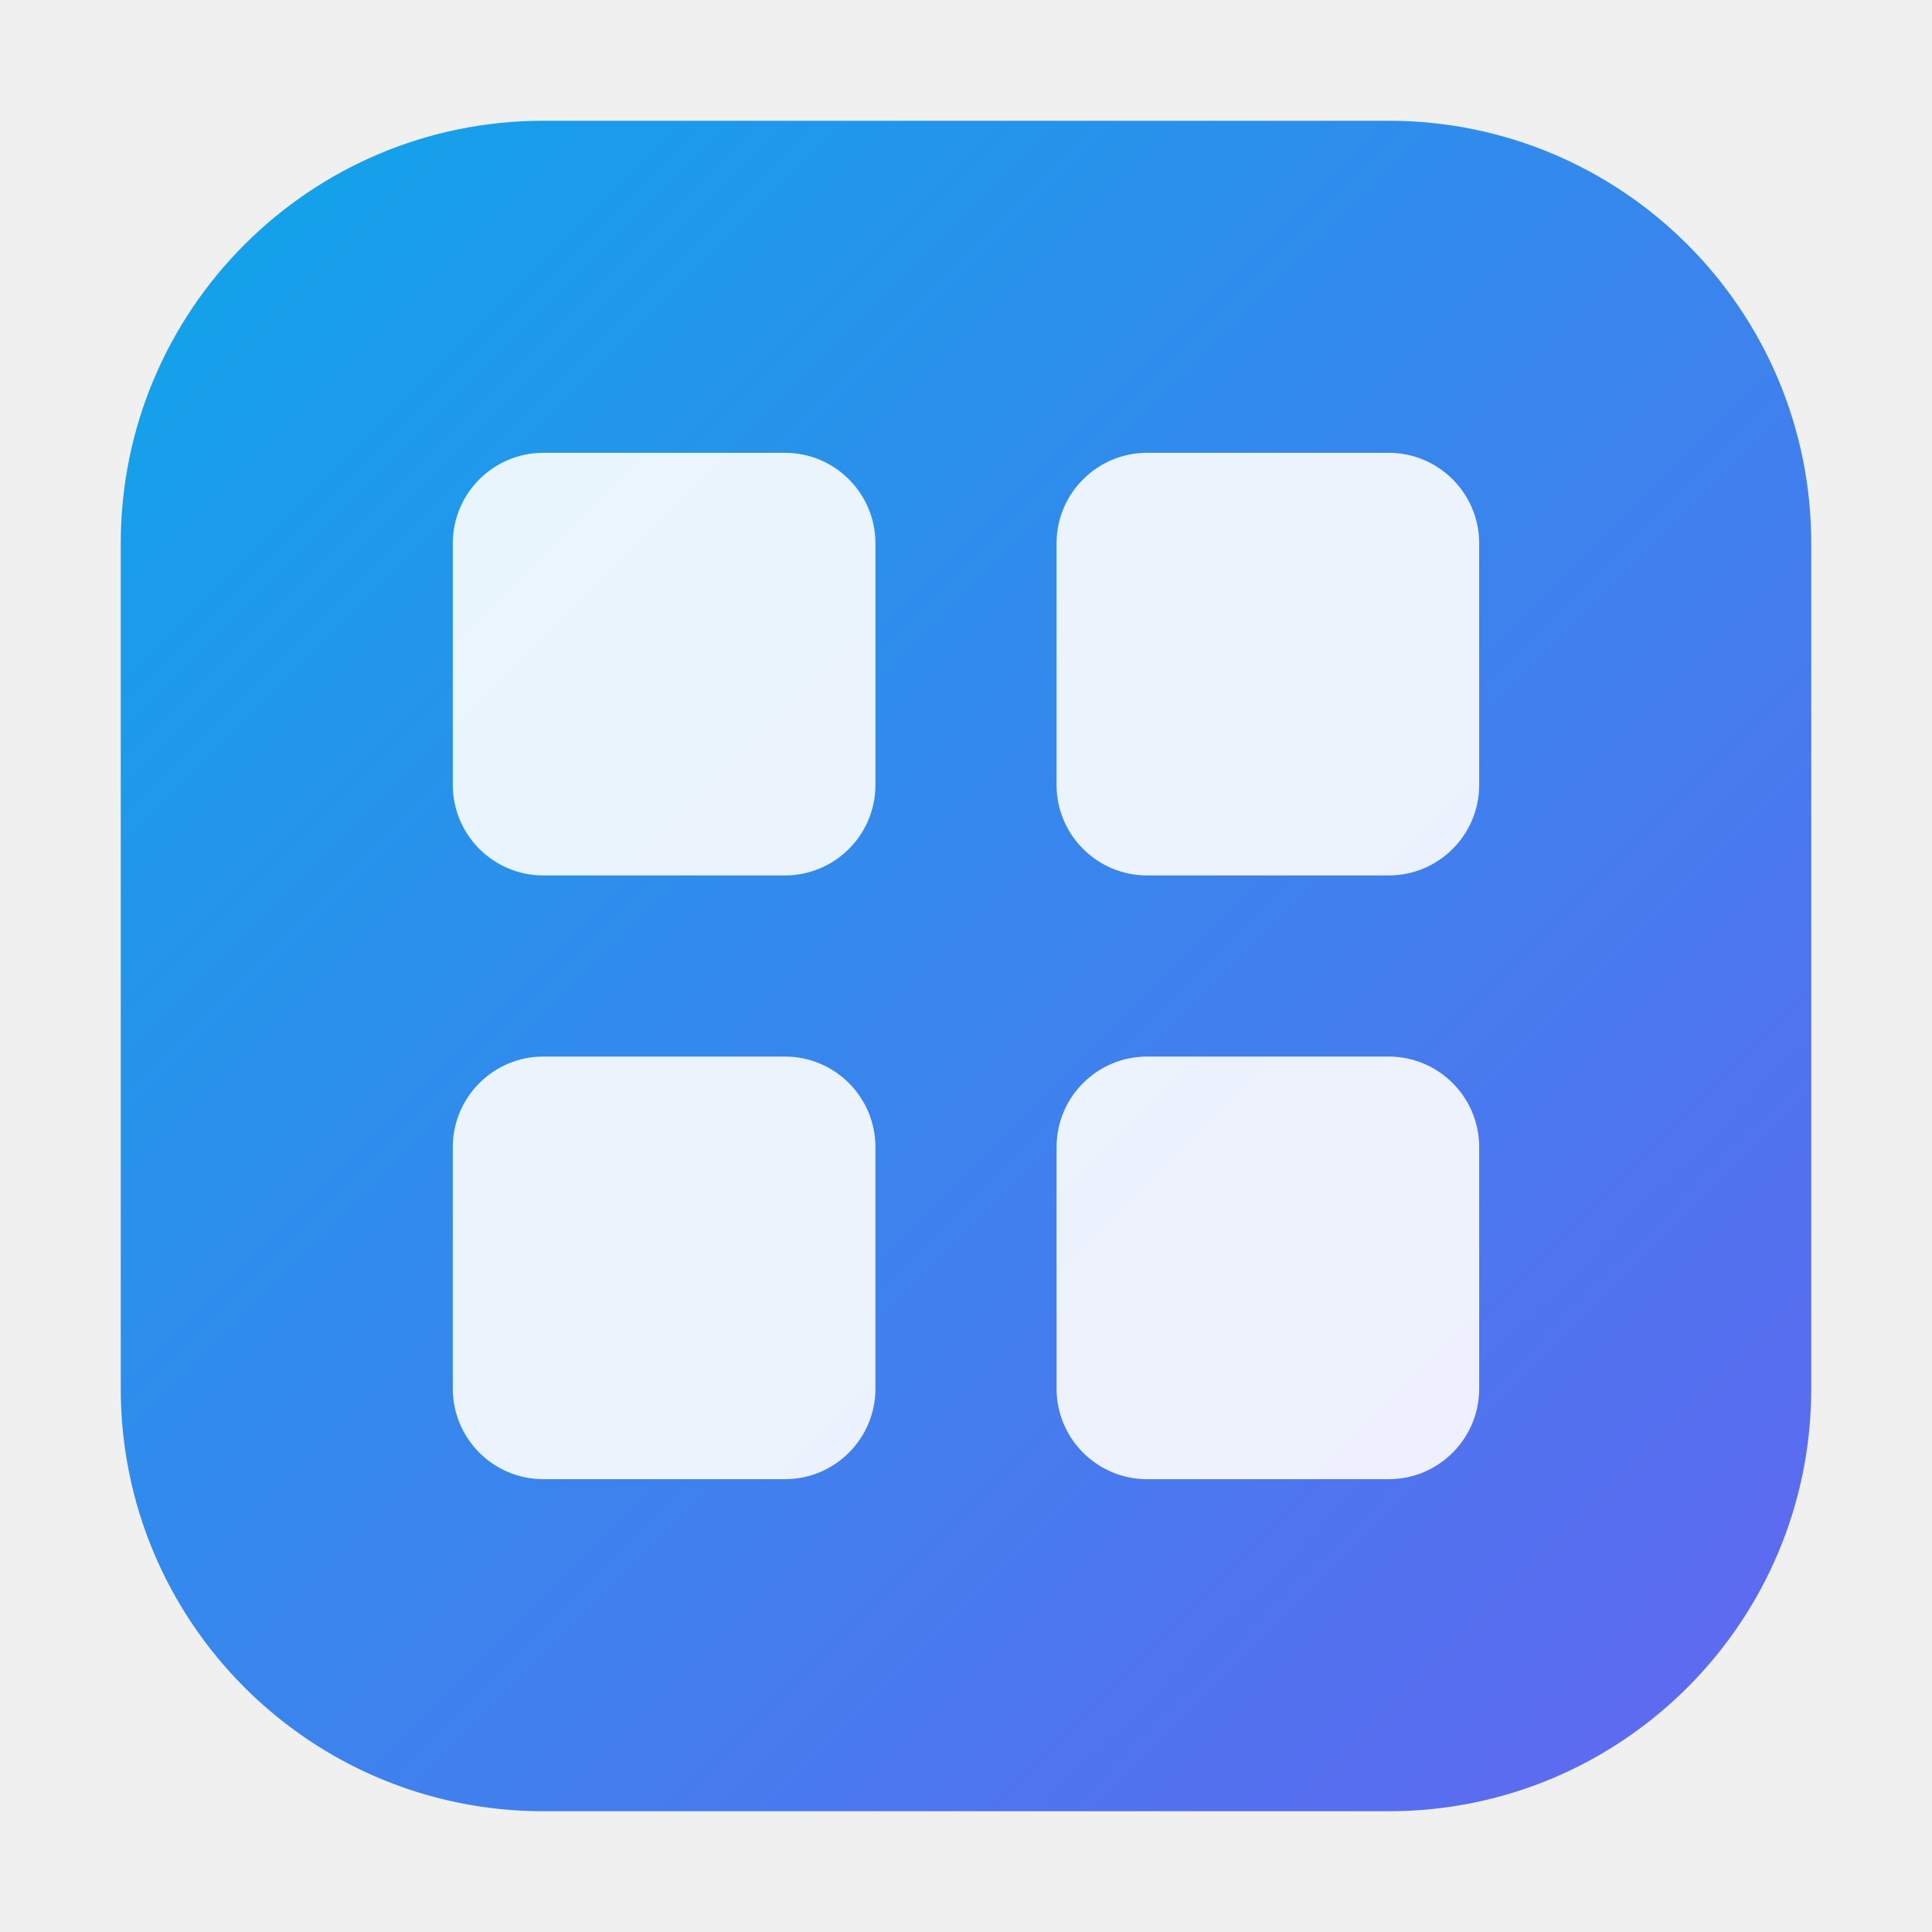
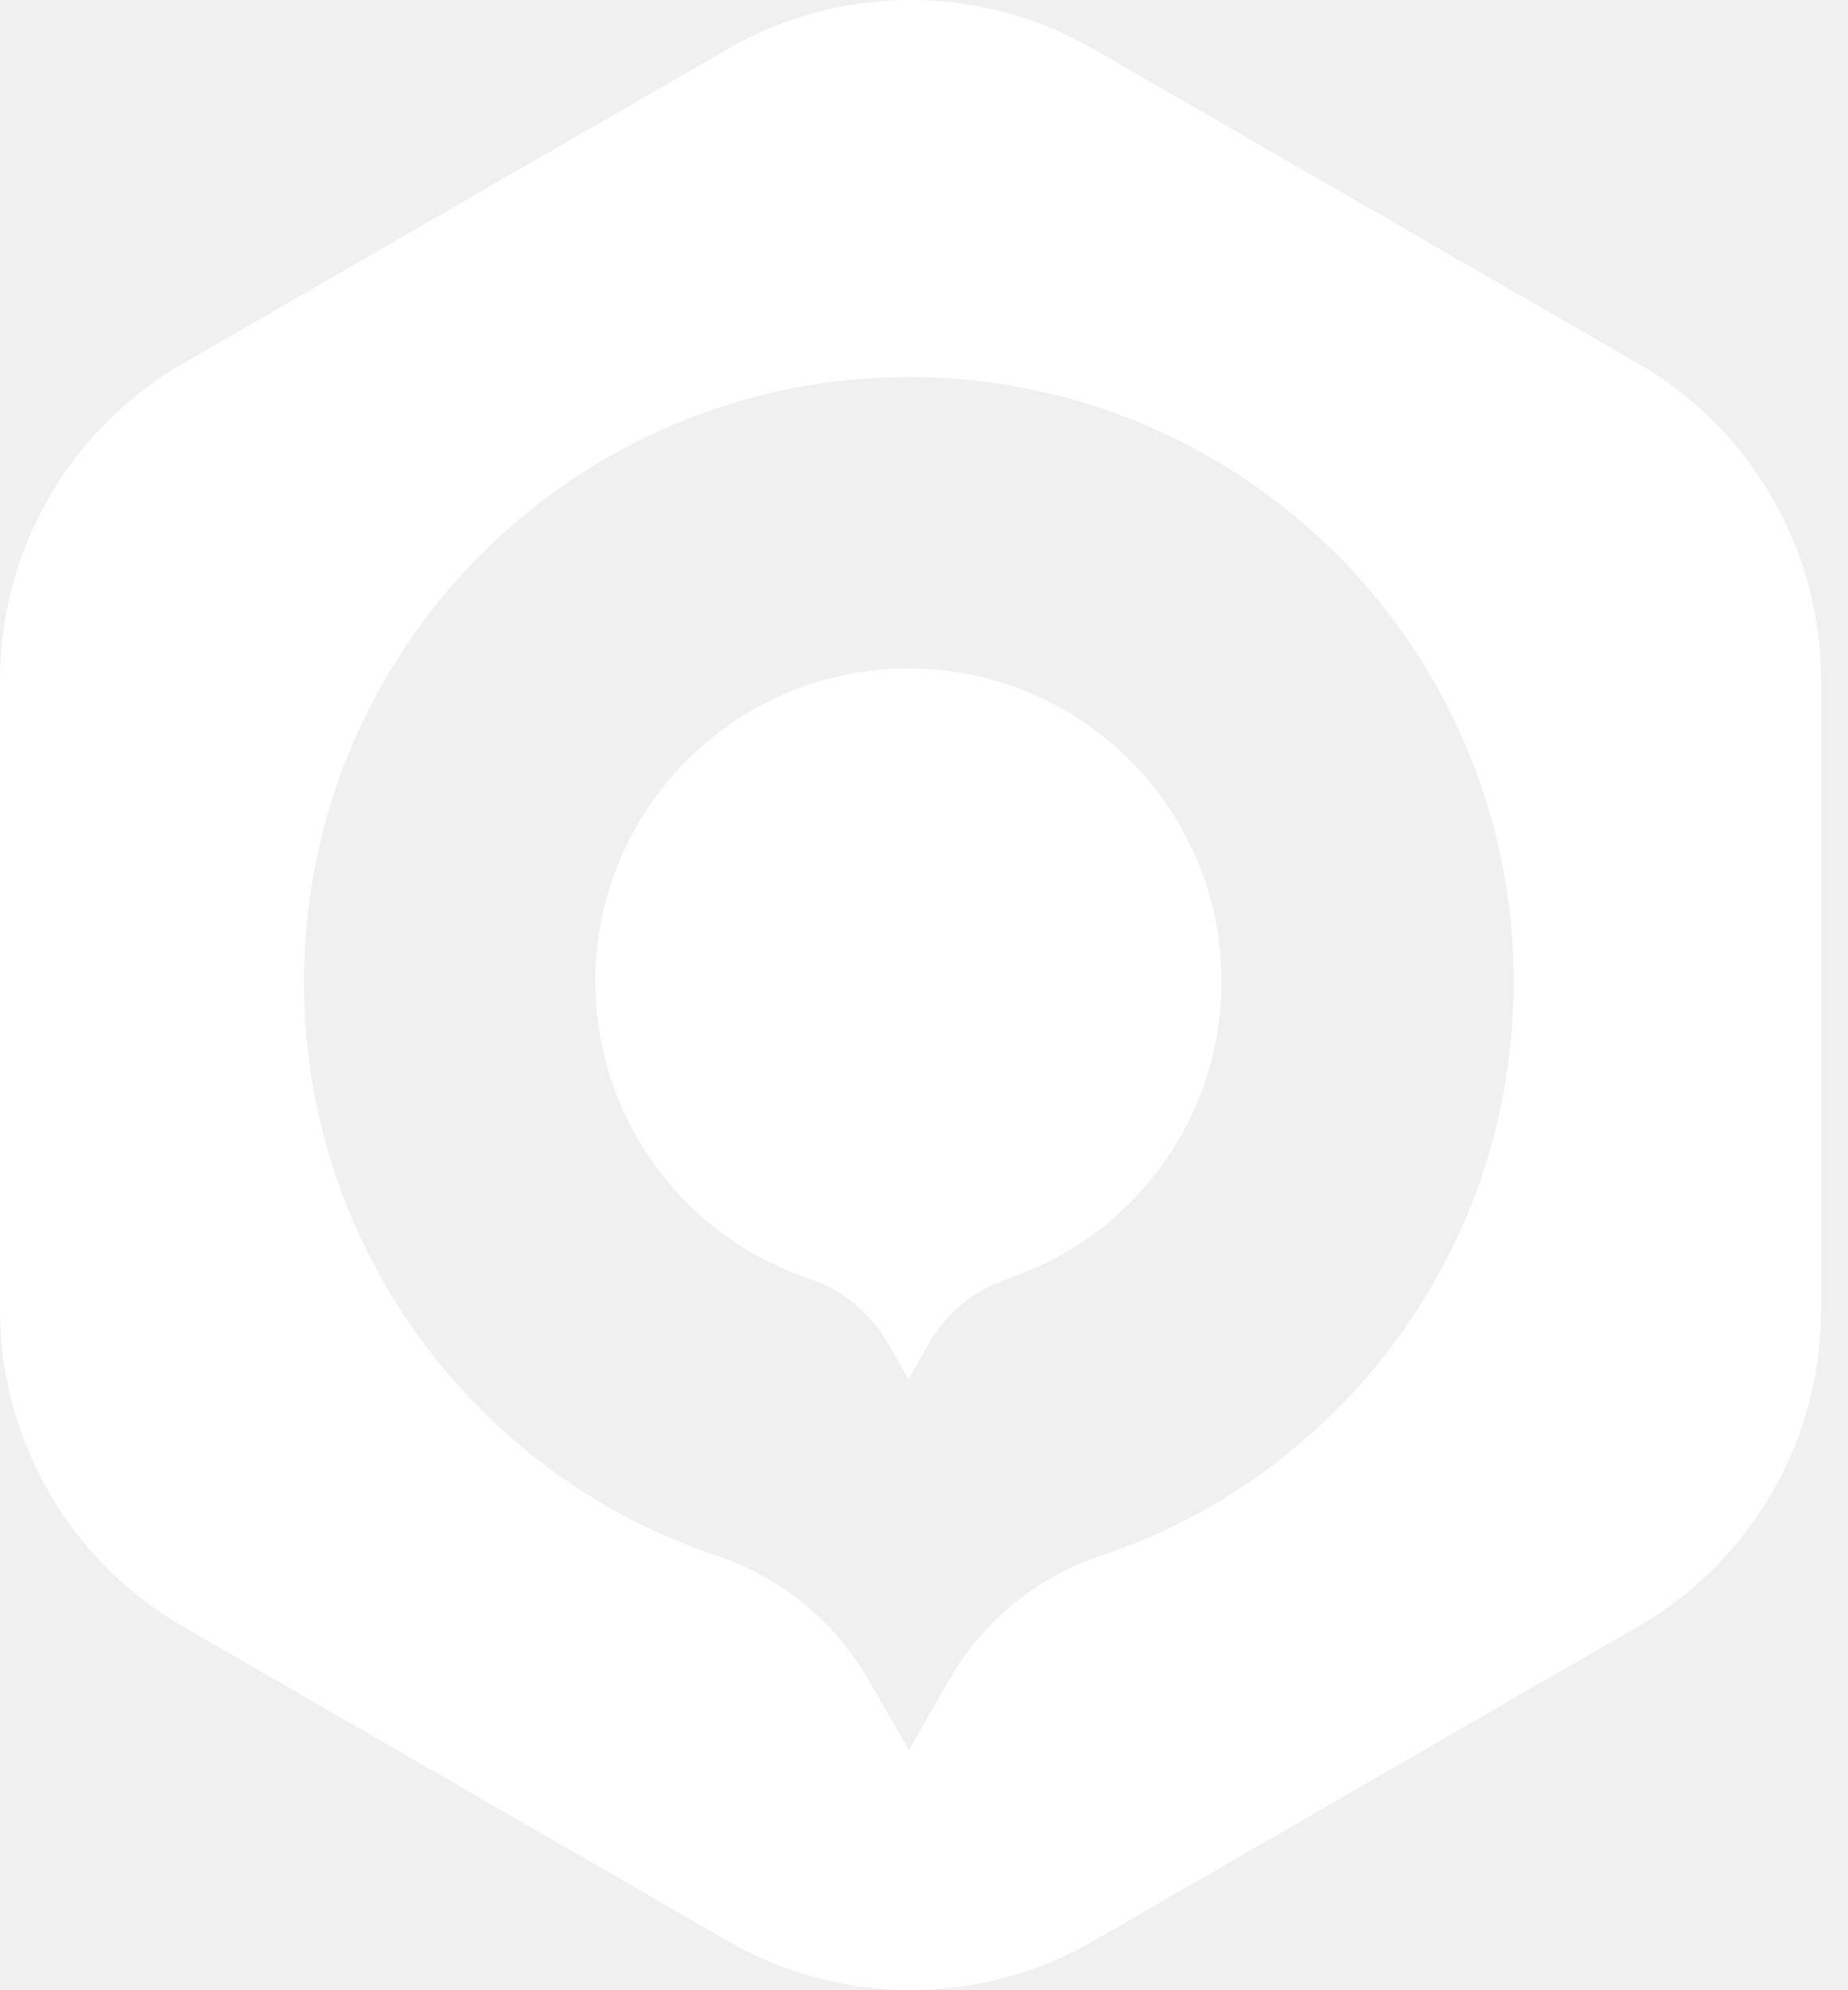
- <svg xmlns="http://www.w3.org/2000/svg" width="128" height="128" viewBox="0 0 128 128" fill="none" role="img" aria-label="Tiles logo">
-   <defs>
-     <linearGradient id="g" x1="0" y1="0" x2="1" y2="1">
-       <stop offset="0" stop-color="#0EA5E9" />
-       <stop offset="1" stop-color="#6366F1" />
-     </linearGradient>
-   </defs>
-   <rect x="8" y="8" width="112" height="112" rx="28" fill="url(#g)" />
-   <g fill="white">
-     <rect x="30" y="30" width="28" height="28" rx="6" opacity="0.9" />
-     <rect x="70" y="30" width="28" height="28" rx="6" opacity="0.9" />
-     <rect x="30" y="70" width="28" height="28" rx="6" opacity="0.9" />
-     <rect x="70" y="70" width="28" height="28" rx="6" opacity="0.9" />
-   </g>
+ <svg xmlns="http://www.w3.org/2000/svg" width="52" height="56" viewBox="0 0 52 56" fill="none">
+   <path d="M20.481 1.379C23.666 -0.46 27.59 -0.46 30.774 1.379L46.109 10.232C49.294 12.071 51.256 15.469 51.256 19.147V36.854C51.256 40.531 49.294 43.929 46.109 45.768L30.774 54.621C27.59 56.46 23.666 56.46 20.481 54.621L5.146 45.768C1.962 43.929 7.57461e-07 40.531 0 36.854L0 19.147C6.8597e-06 15.469 1.962 12.071 5.146 10.232L20.481 1.379ZM25.58 10.611C16.178 10.612 8.557 18.233 8.557 27.633C8.557 35.136 13.417 41.523 20.181 43.782C21.898 44.356 23.413 45.534 24.384 47.171L24.43 47.25L25.579 49.24L26.729 47.25L26.774 47.172C27.746 45.534 29.261 44.356 30.979 43.782L31.137 43.729C37.819 41.423 42.603 35.078 42.603 27.633C42.603 18.306 35.101 10.73 25.8 10.612L25.58 10.611ZM25.682 18.812C30.496 18.873 34.381 22.794 34.381 27.622C34.381 31.476 31.903 34.761 28.444 35.954L28.362 35.983C27.473 36.28 26.689 36.889 26.186 37.736L26.163 37.777L25.568 38.808L24.973 37.776L24.949 37.736C24.446 36.889 23.663 36.279 22.773 35.981C19.272 34.812 16.756 31.506 16.756 27.622C16.756 22.756 20.702 18.811 25.568 18.811L25.682 18.812Z" fill="white" />
</svg>
